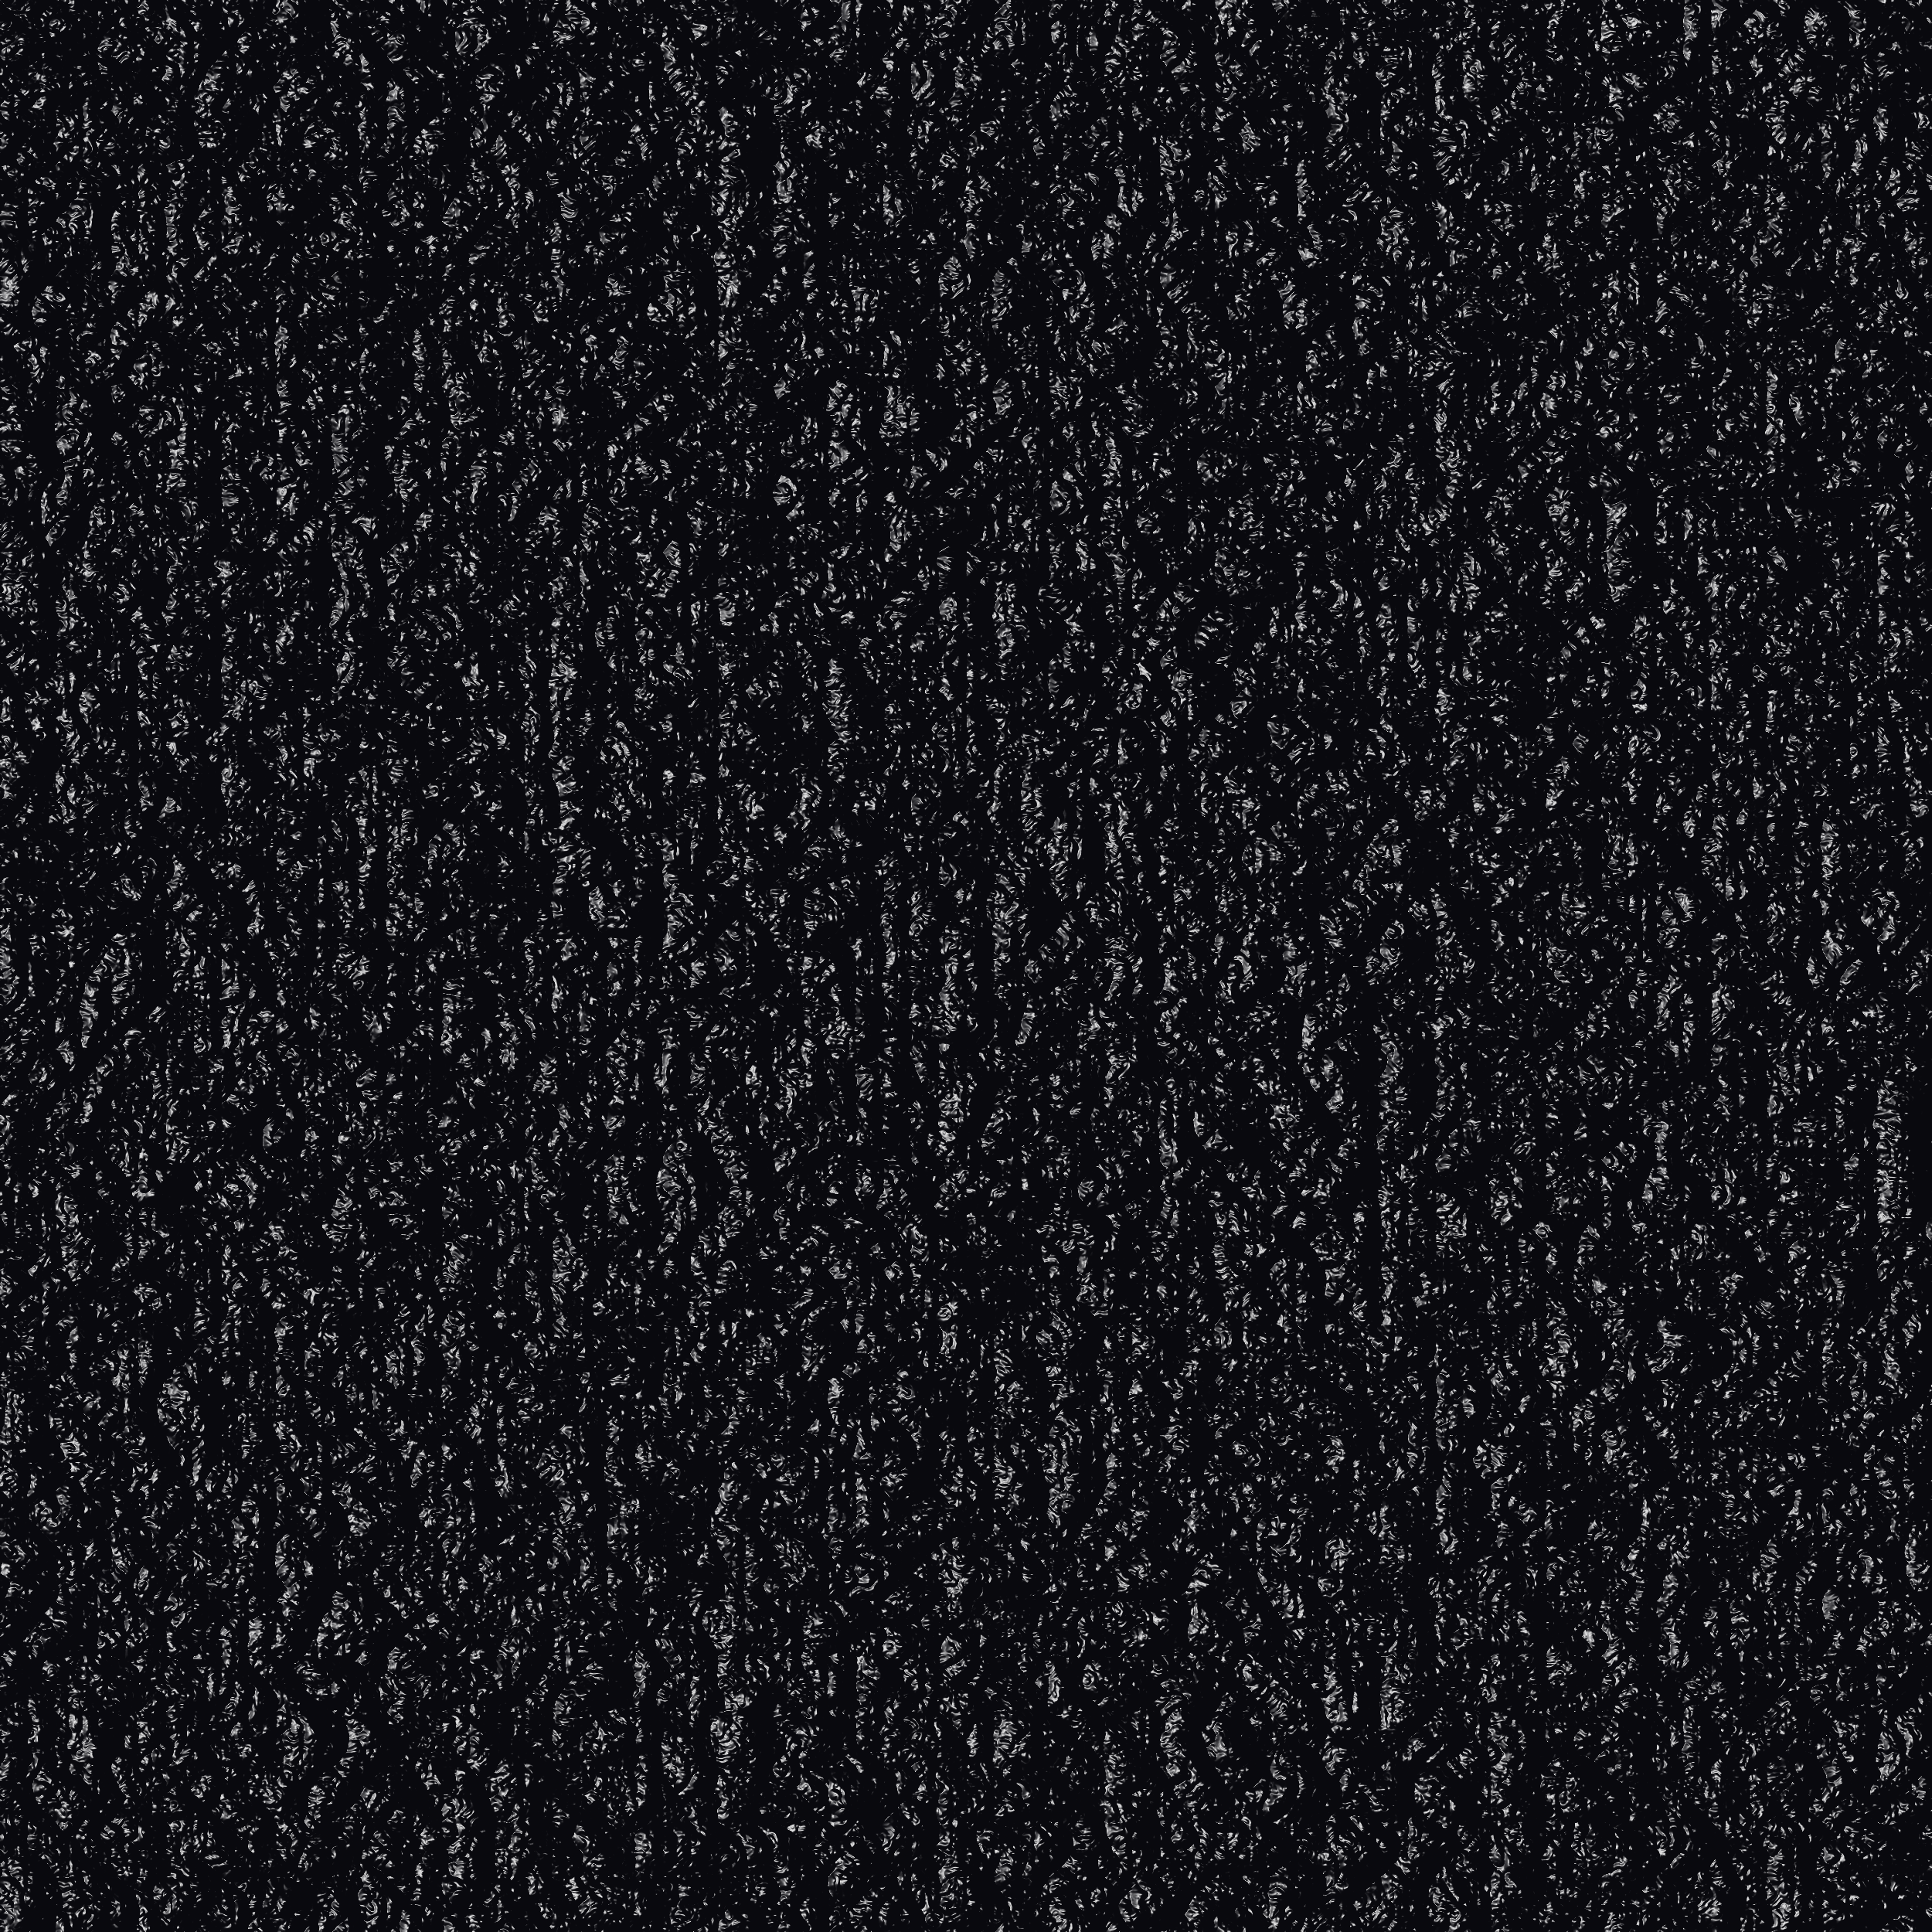
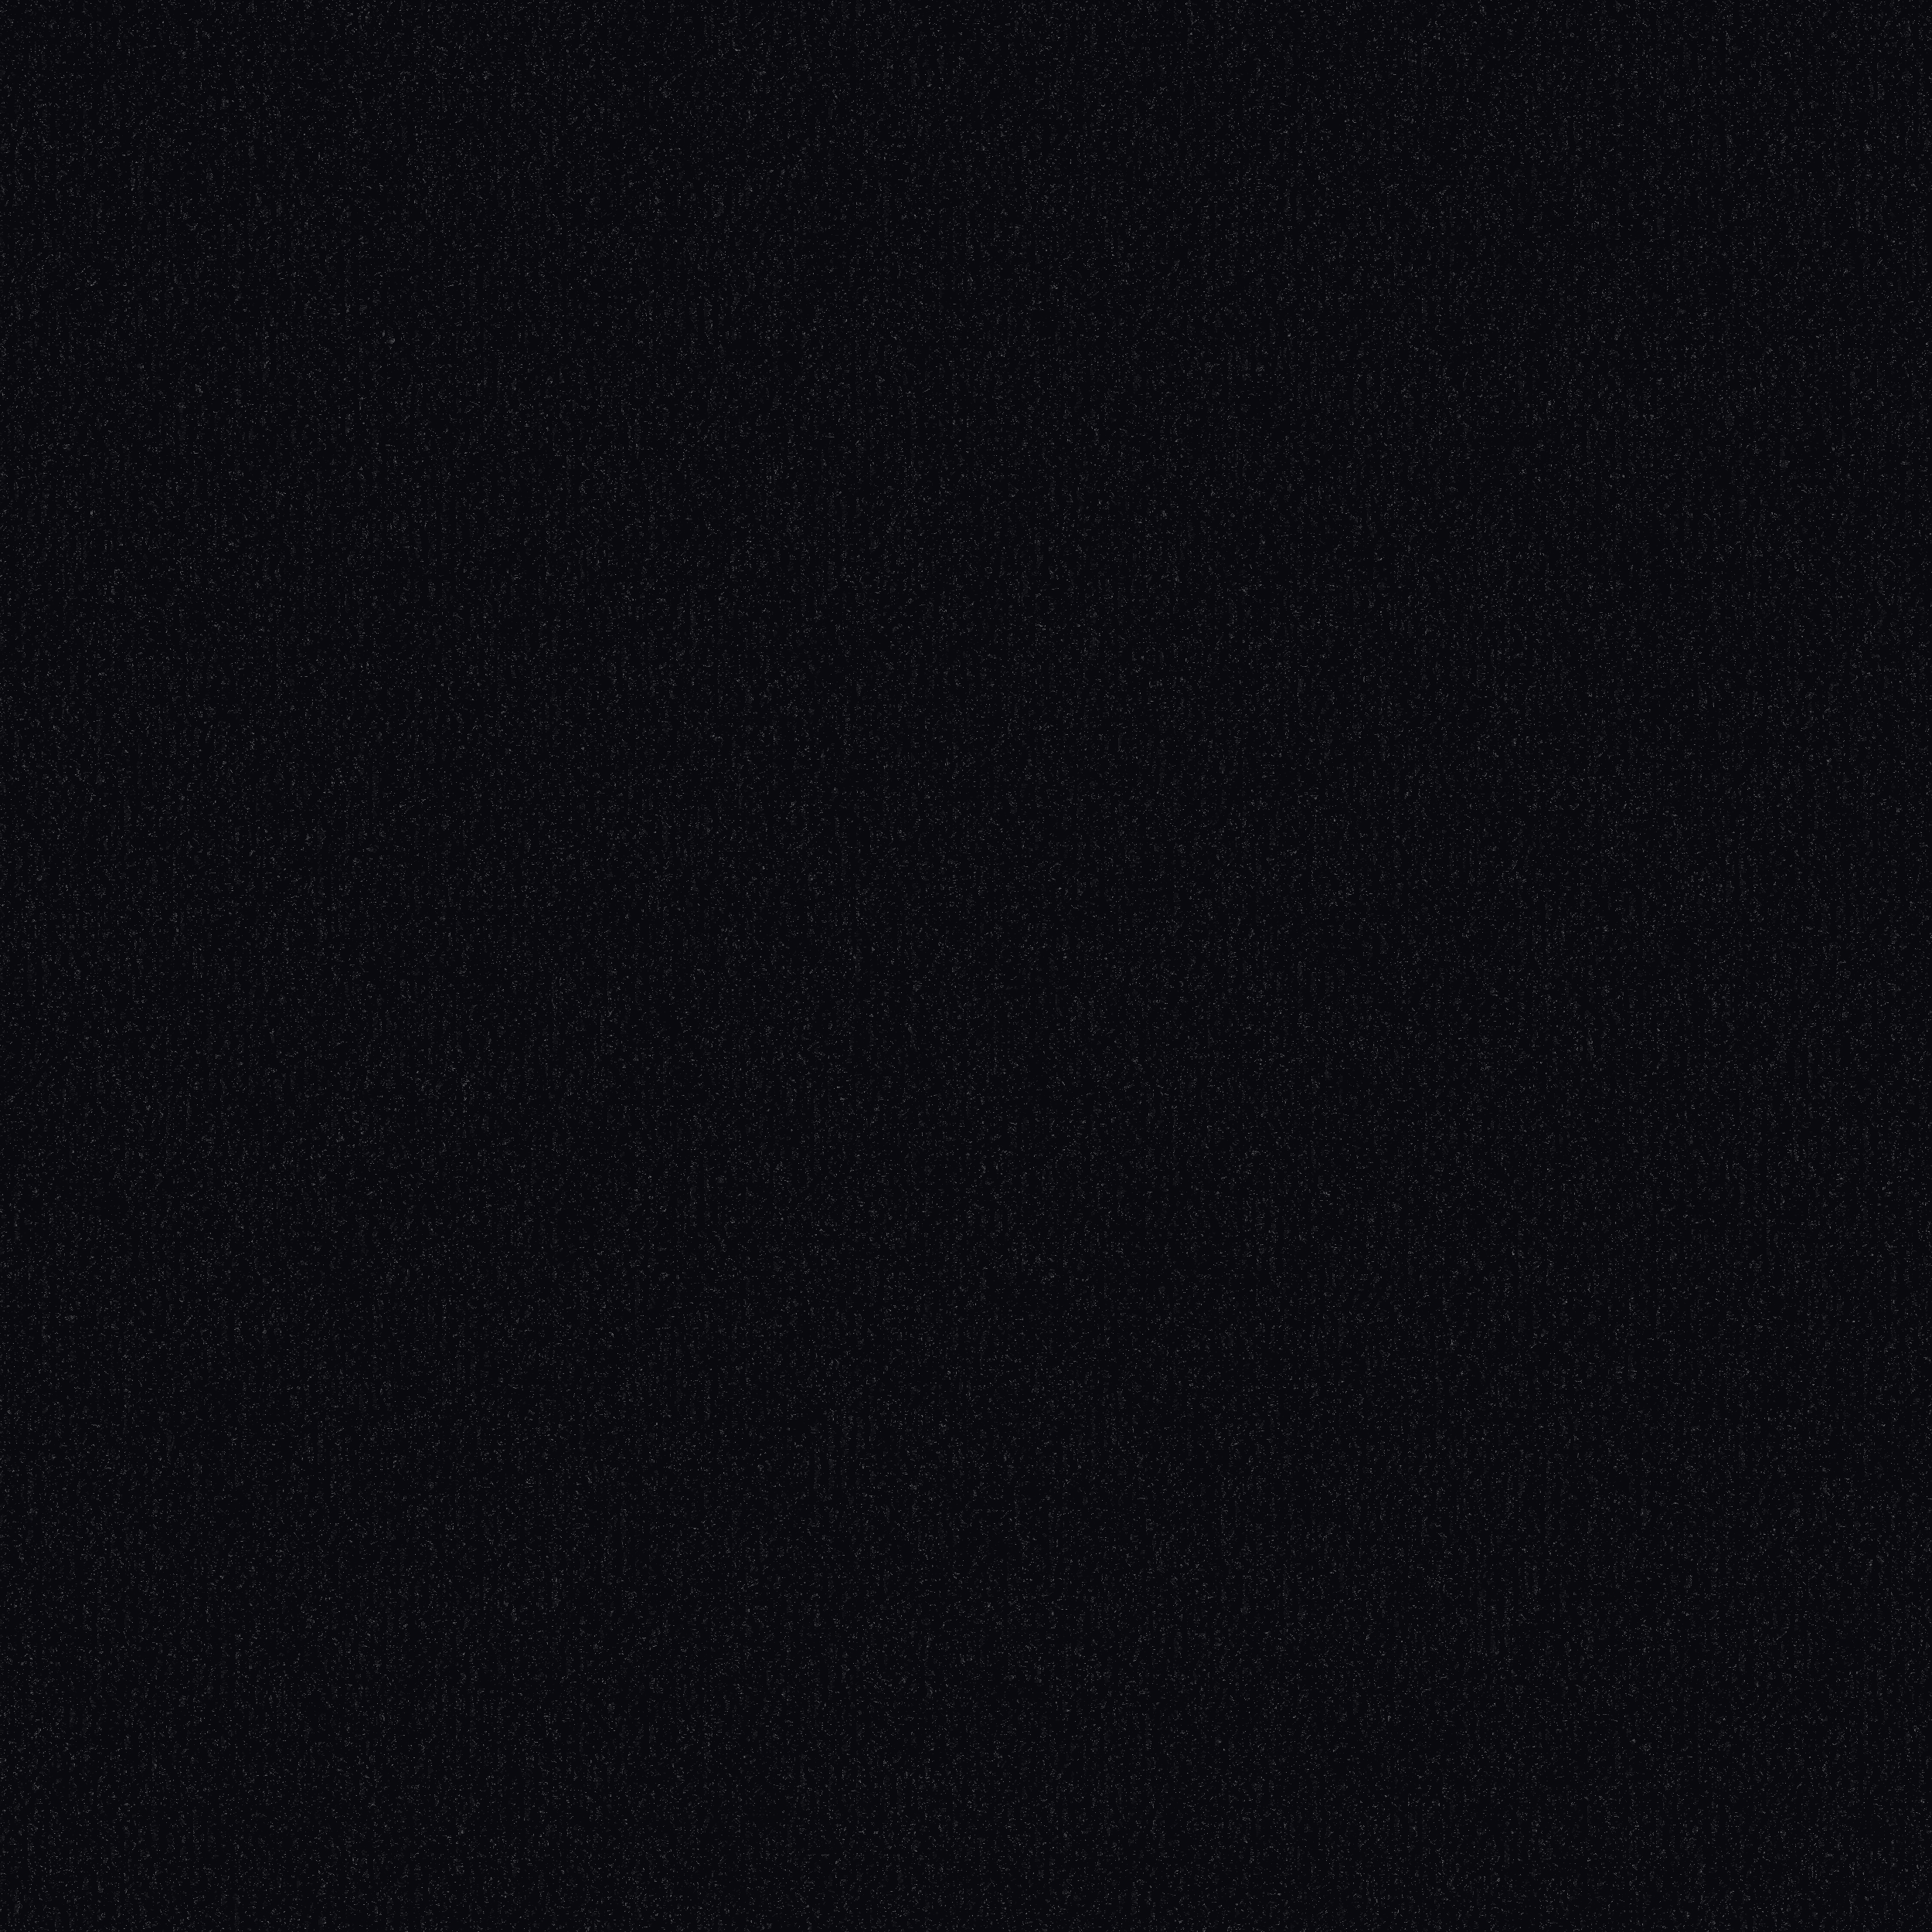
<svg xmlns="http://www.w3.org/2000/svg" version="1.1" viewBox="0 0 700 700" width="700" height="700" opacity="1">
  <defs>
    <filter id="nnnoise-filter" x="-20%" y="-20%" width="140%" height="140%" filterUnits="objectBoundingBox" primitiveUnits="userSpaceOnUse" color-interpolation-filters="linearRGB">
-       <feTurbulence type="turbulence" baseFrequency="0.05" numOctaves="4" seed="15" stitchTiles="stitch" x="0%" y="0%" width="100%" height="100%" result="turbulence" />
-       <feSpecularLighting surfaceScale="40" specularConstant="3" specularExponent="20" lighting-color="#4c4c4c" x="0%" y="0%" width="100%" height="100%" in="turbulence" result="specularLighting">
+       <feTurbulence type="turbulence" baseFrequency="0.2" numOctaves="4" seed="15" stitchTiles="stitch" x="0%" y="0%" width="100%" height="100%" result="turbulence" />
+       <feSpecularLighting surfaceScale="40" specularConstant="3" specularExponent="20" lighting-color="#222222" x="0%" y="0%" width="100%" height="100%" in="turbulence" result="specularLighting">
        <feDistantLight azimuth="3" elevation="200" />
      </feSpecularLighting>
      <feColorMatrix type="saturate" values="0" x="0%" y="0%" width="100%" height="100%" in="specularLighting" result="colormatrix" />
    </filter>
  </defs>
  <rect width="700" height="700" fill="#09090e" />
-   <rect width="700" height="700" fill="#4c4c4c" filter="url(#nnnoise-filter)" />
+   <rect width="700" height="700" fill="#222222" filter="url(#nnnoise-filter)" />
</svg>
